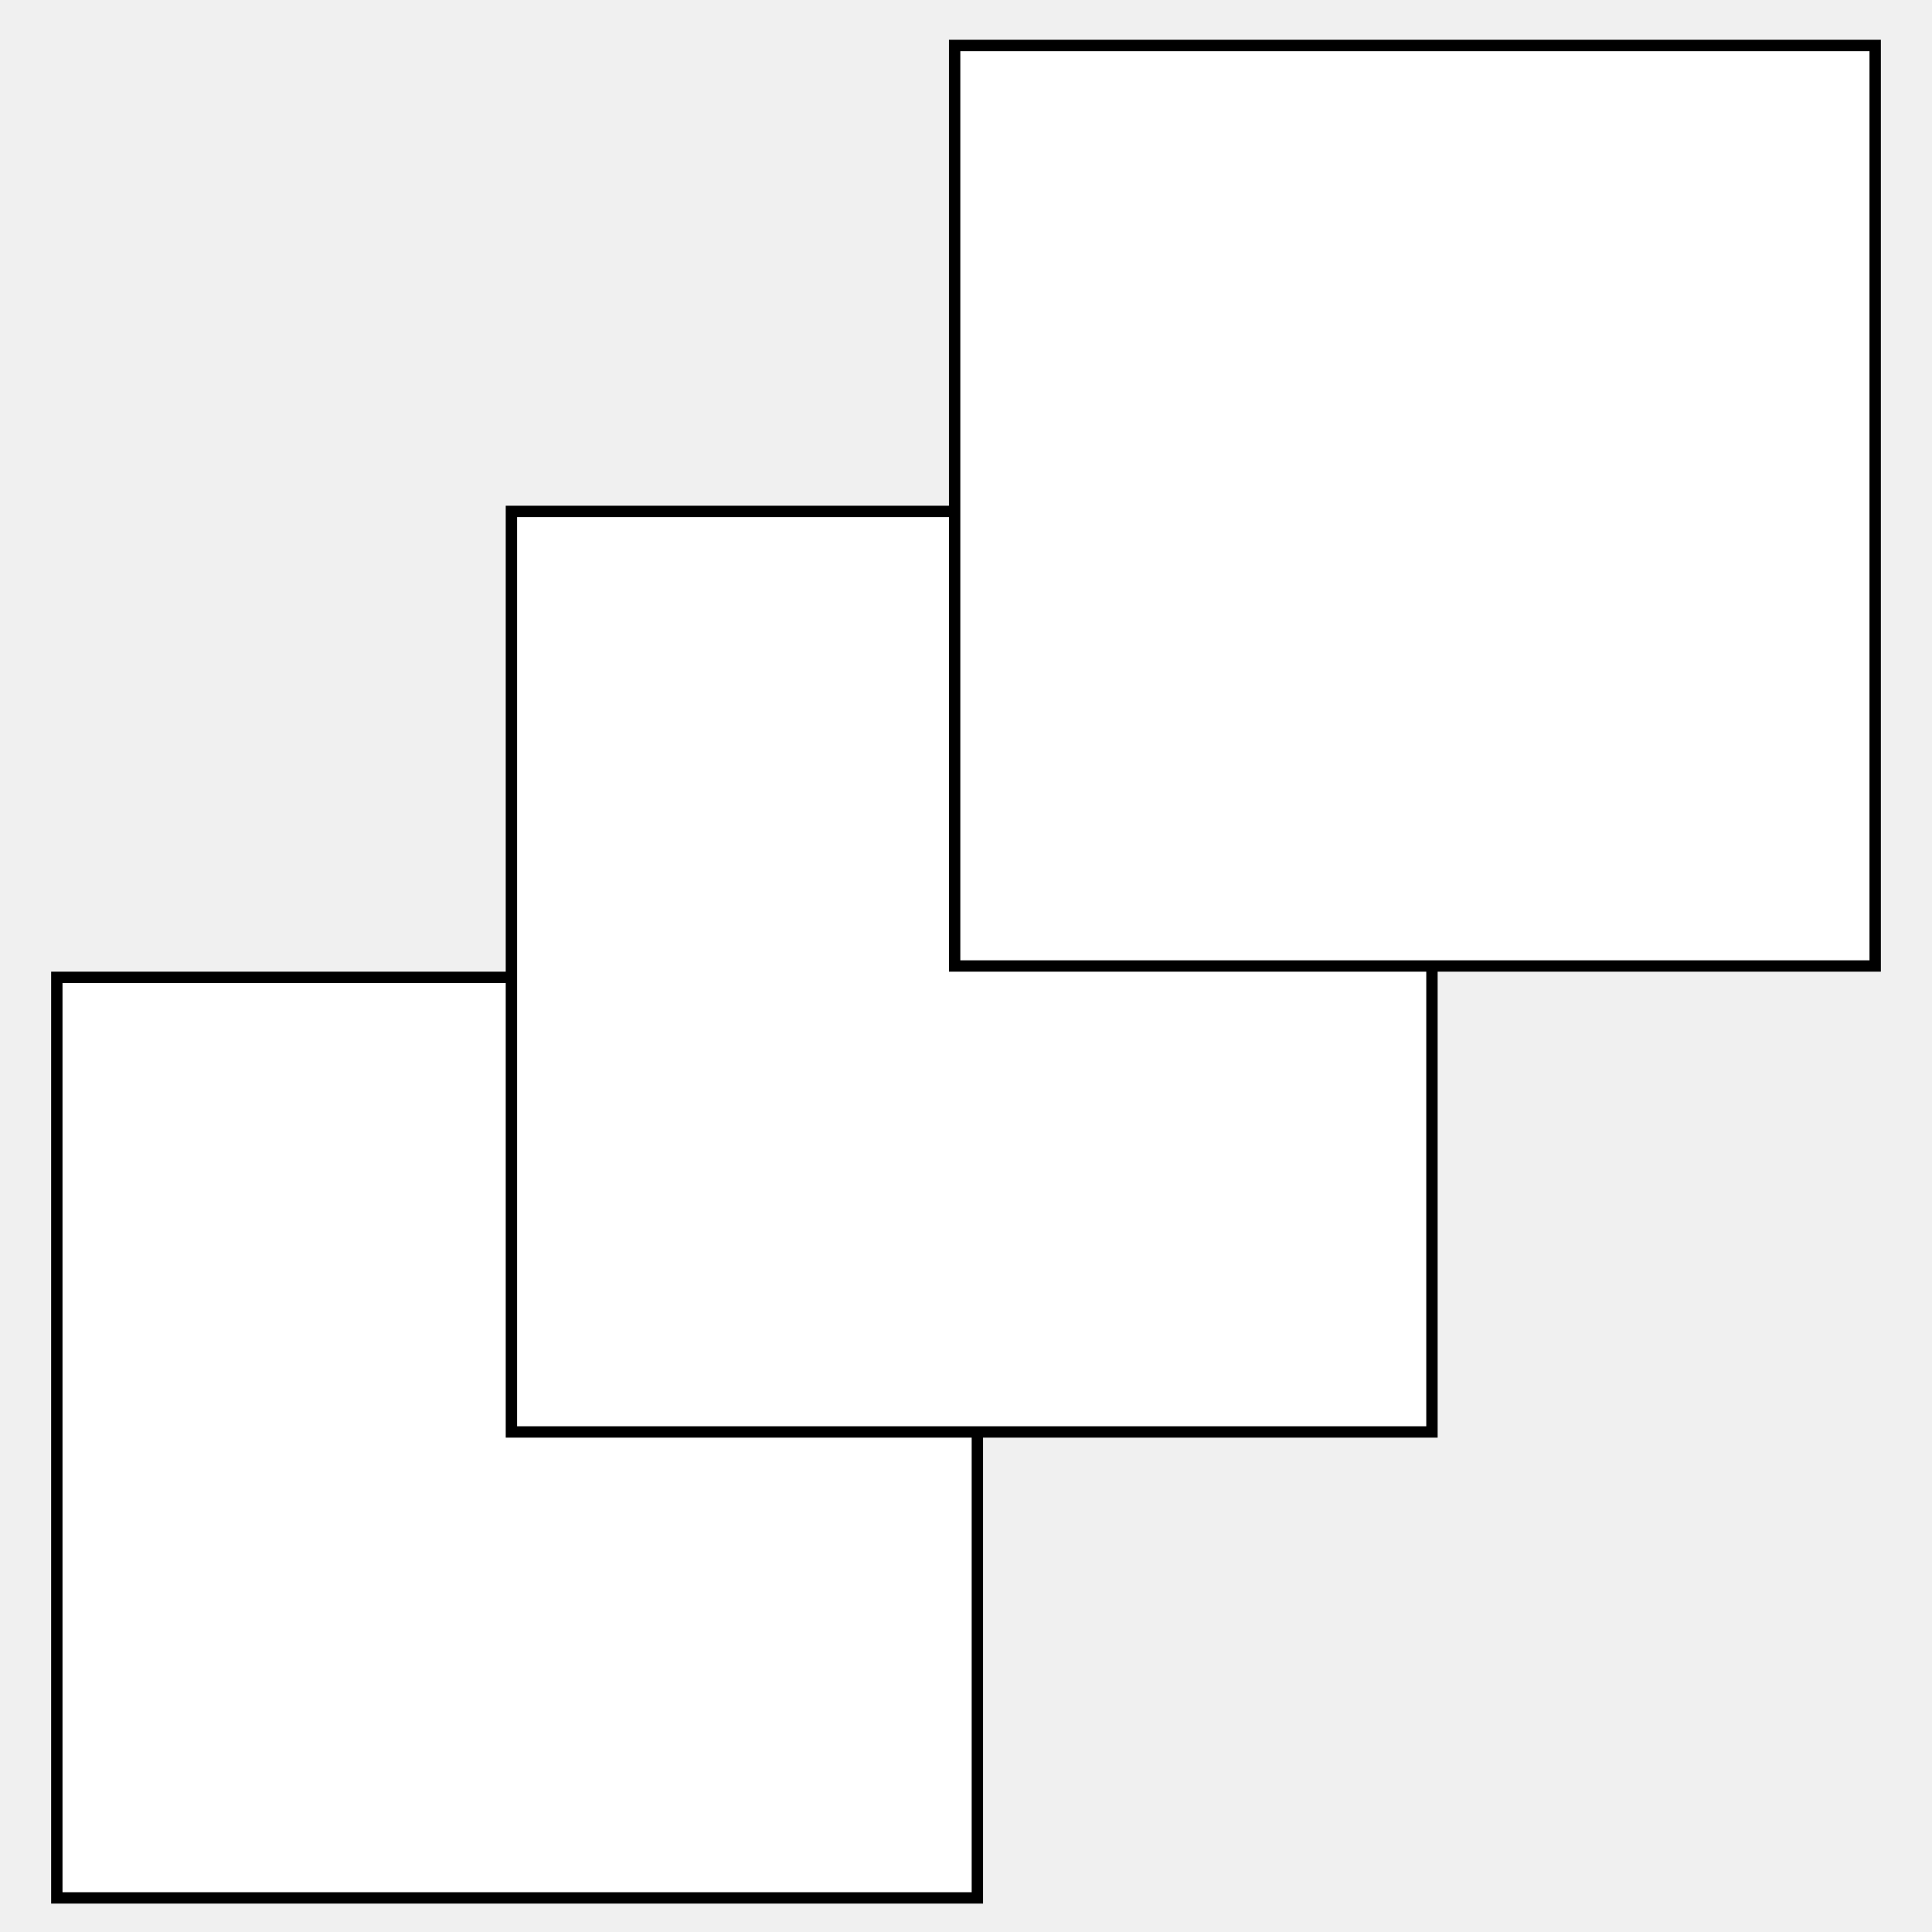
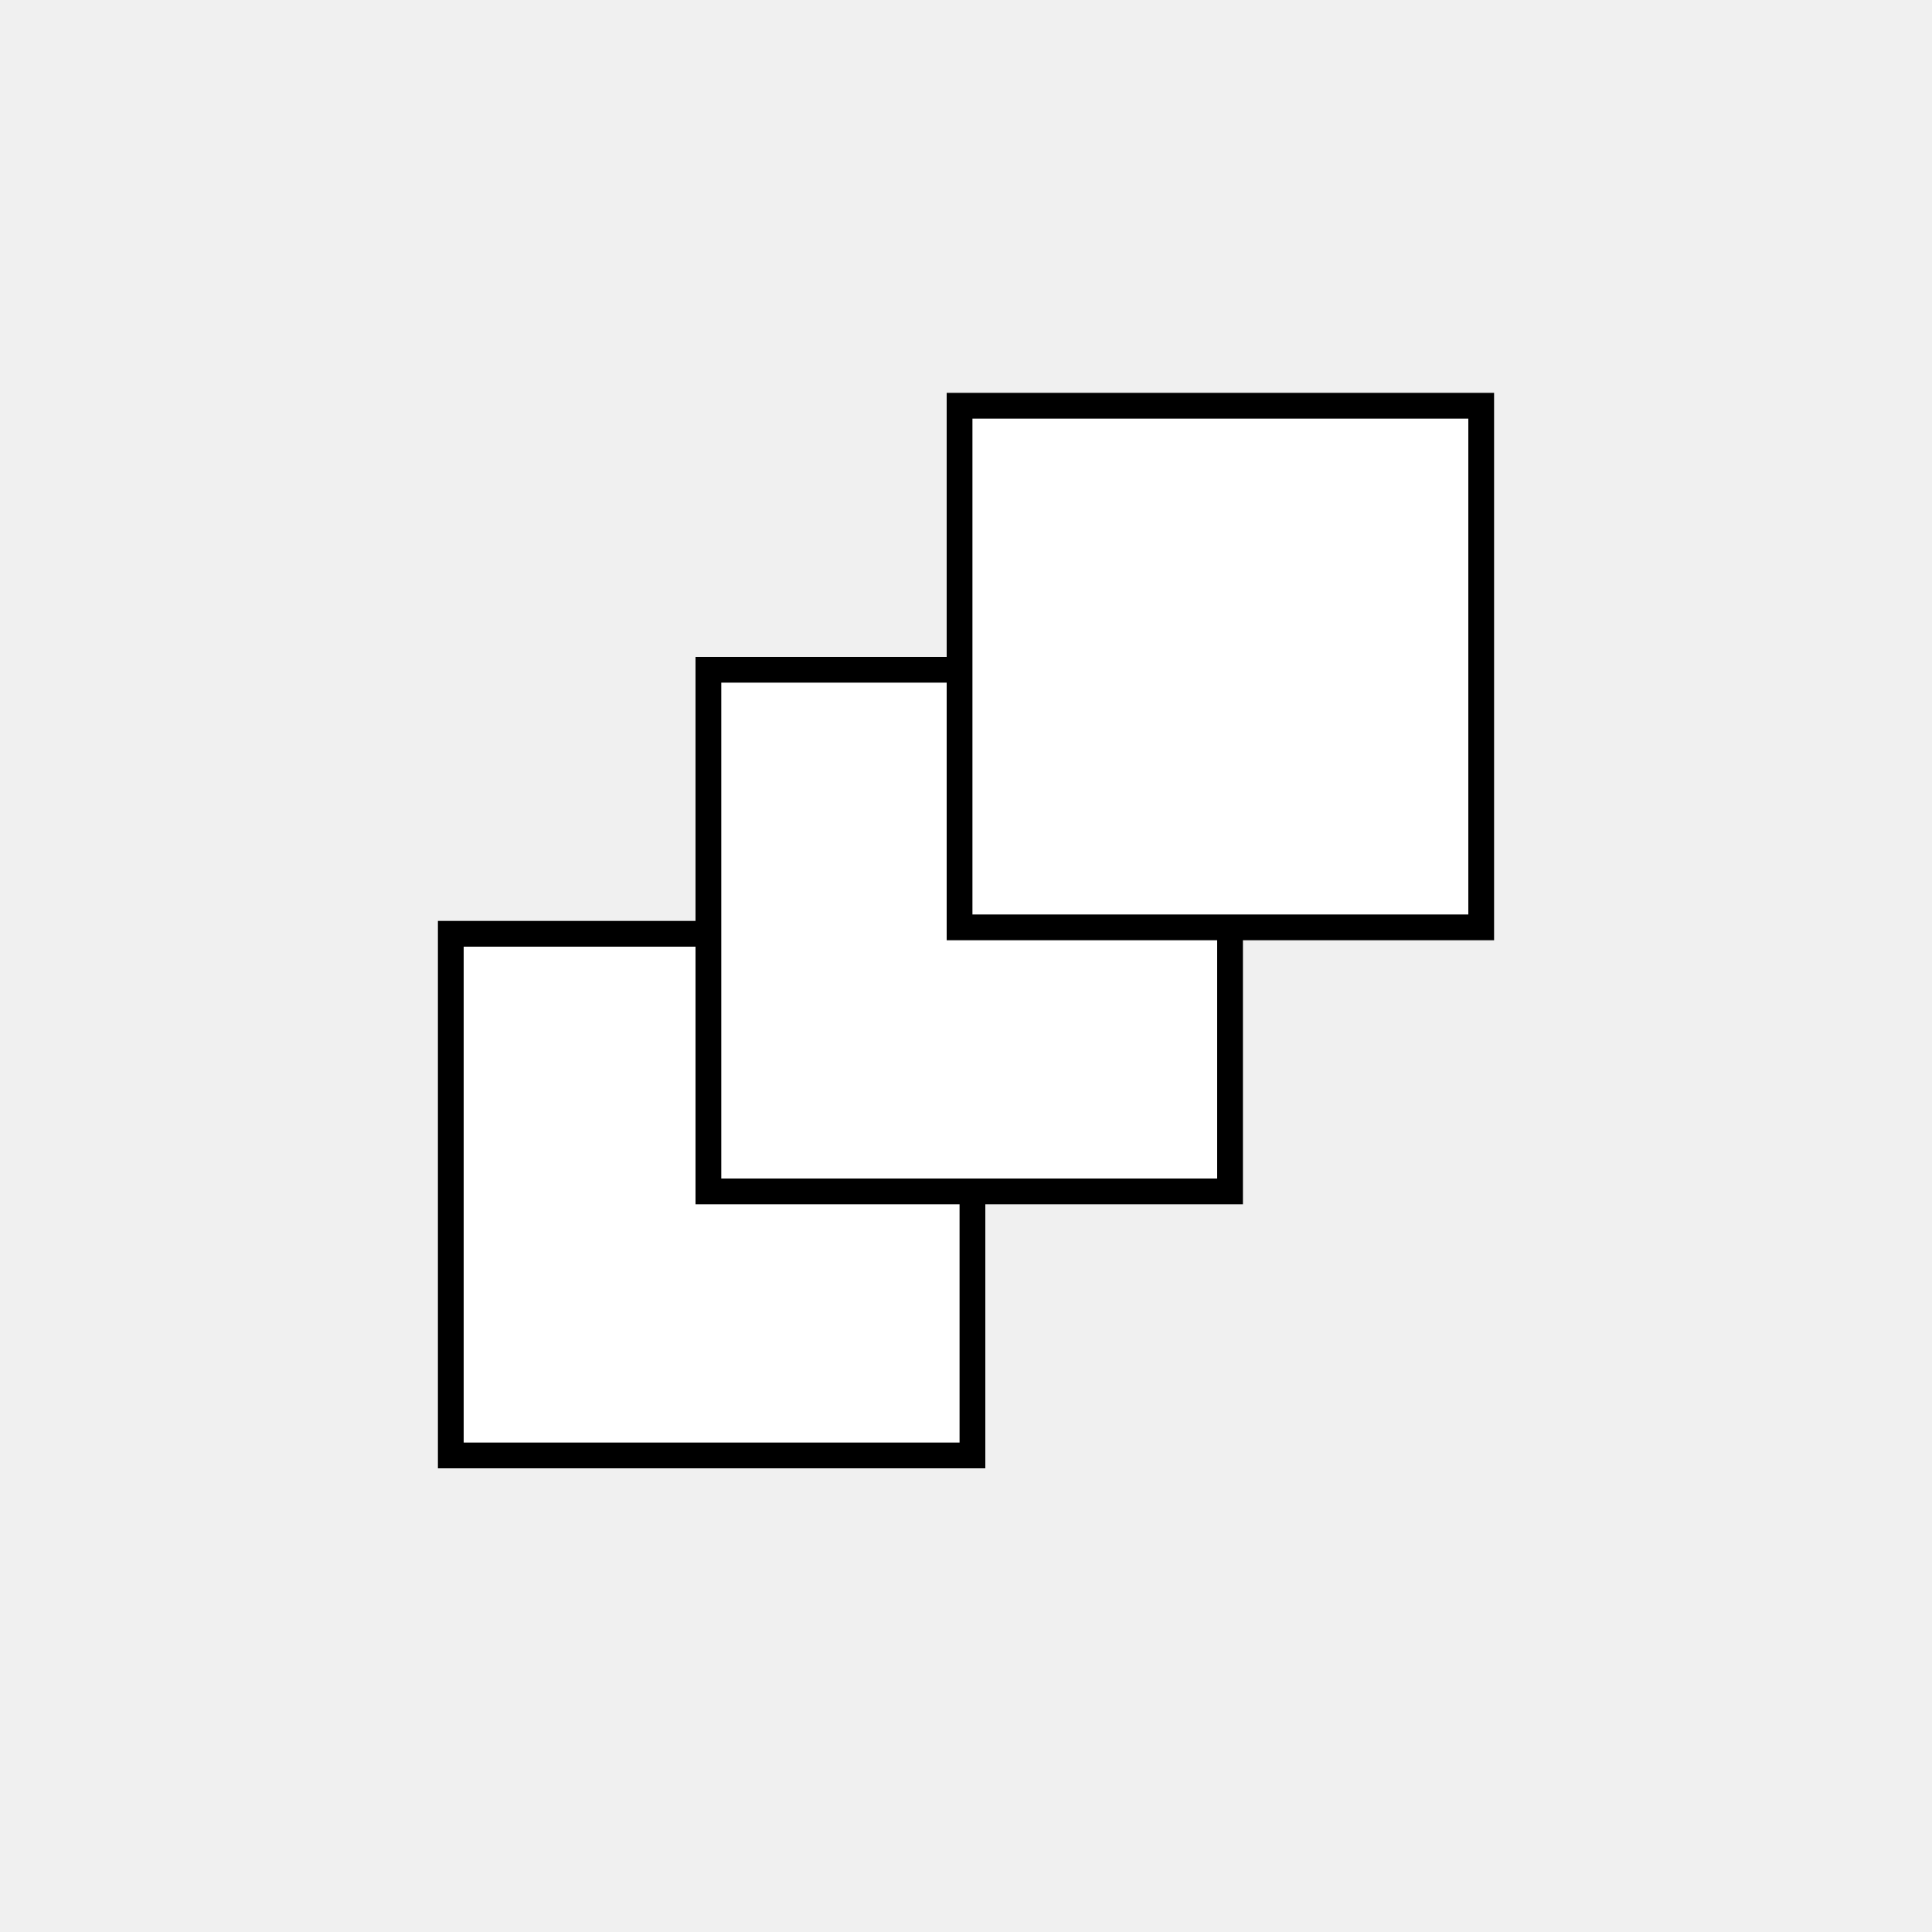
- <svg xmlns="http://www.w3.org/2000/svg" width="170" height="170">
+ <svg xmlns="http://www.w3.org/2000/svg" width="300" height="300">
  <g>
-     <rect id="svg_3" height="81" width="81" y="86" x="5" stroke="#000" fill="#fff" />
-     <rect id="svg_7" height="81" width="81" y="45" x="45" stroke="#000" fill="#fff" />
-     <rect id="svg_6" height="81" width="81" y="4" x="84" stroke="#000" fill="#fff" />
-     <path id="svg_8" d="m119,199" opacity="NaN" stroke="#000" fill="#fff" />
+     <rect id="svg_3" height="81" width="81" y="145" x="70" stroke="#000" fill="#fff" stroke-width="4" />
+     <rect id="svg_7" height="81" width="81" y="104" x="110" stroke="#000" fill="#fff" stroke-width="4" />
+     <rect id="svg_6" height="81" width="81" y="63" x="149" stroke="#000" fill="#fff" stroke-width="4" />
+     <path id="svg_8" d="m184,258" opacity="NaN" stroke="#000" fill="#fff" />
  </g>
</svg>
